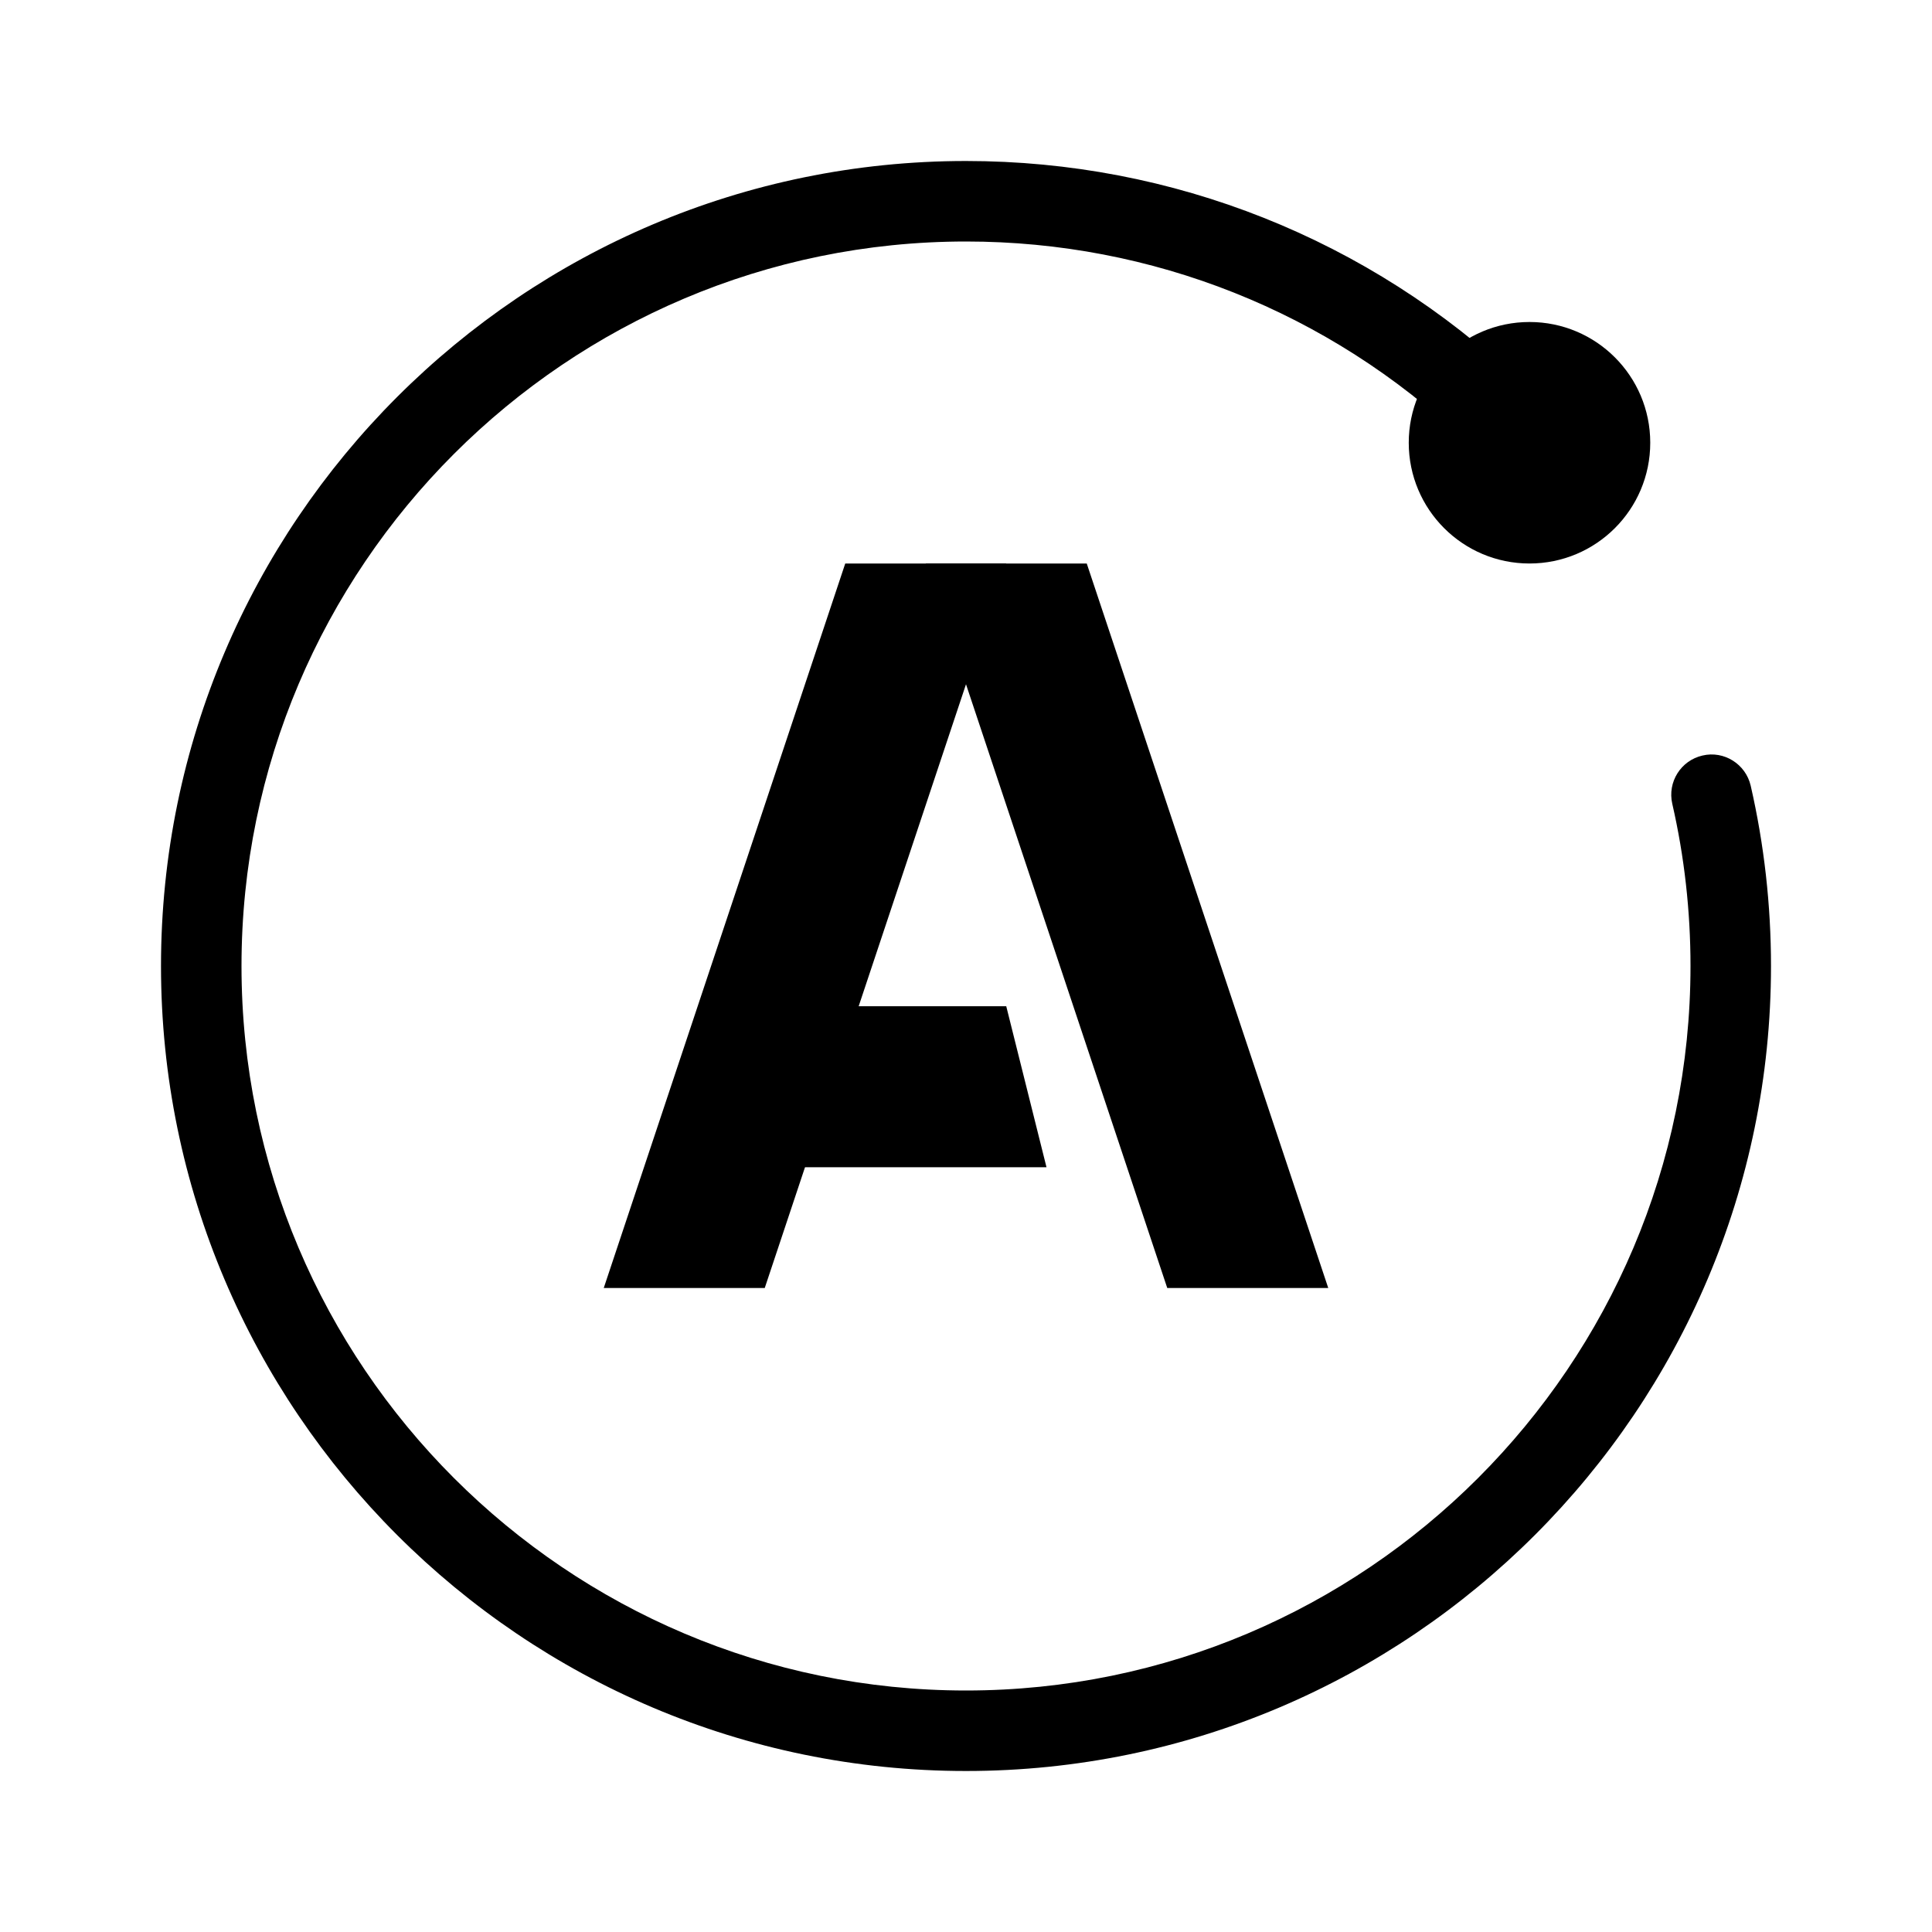
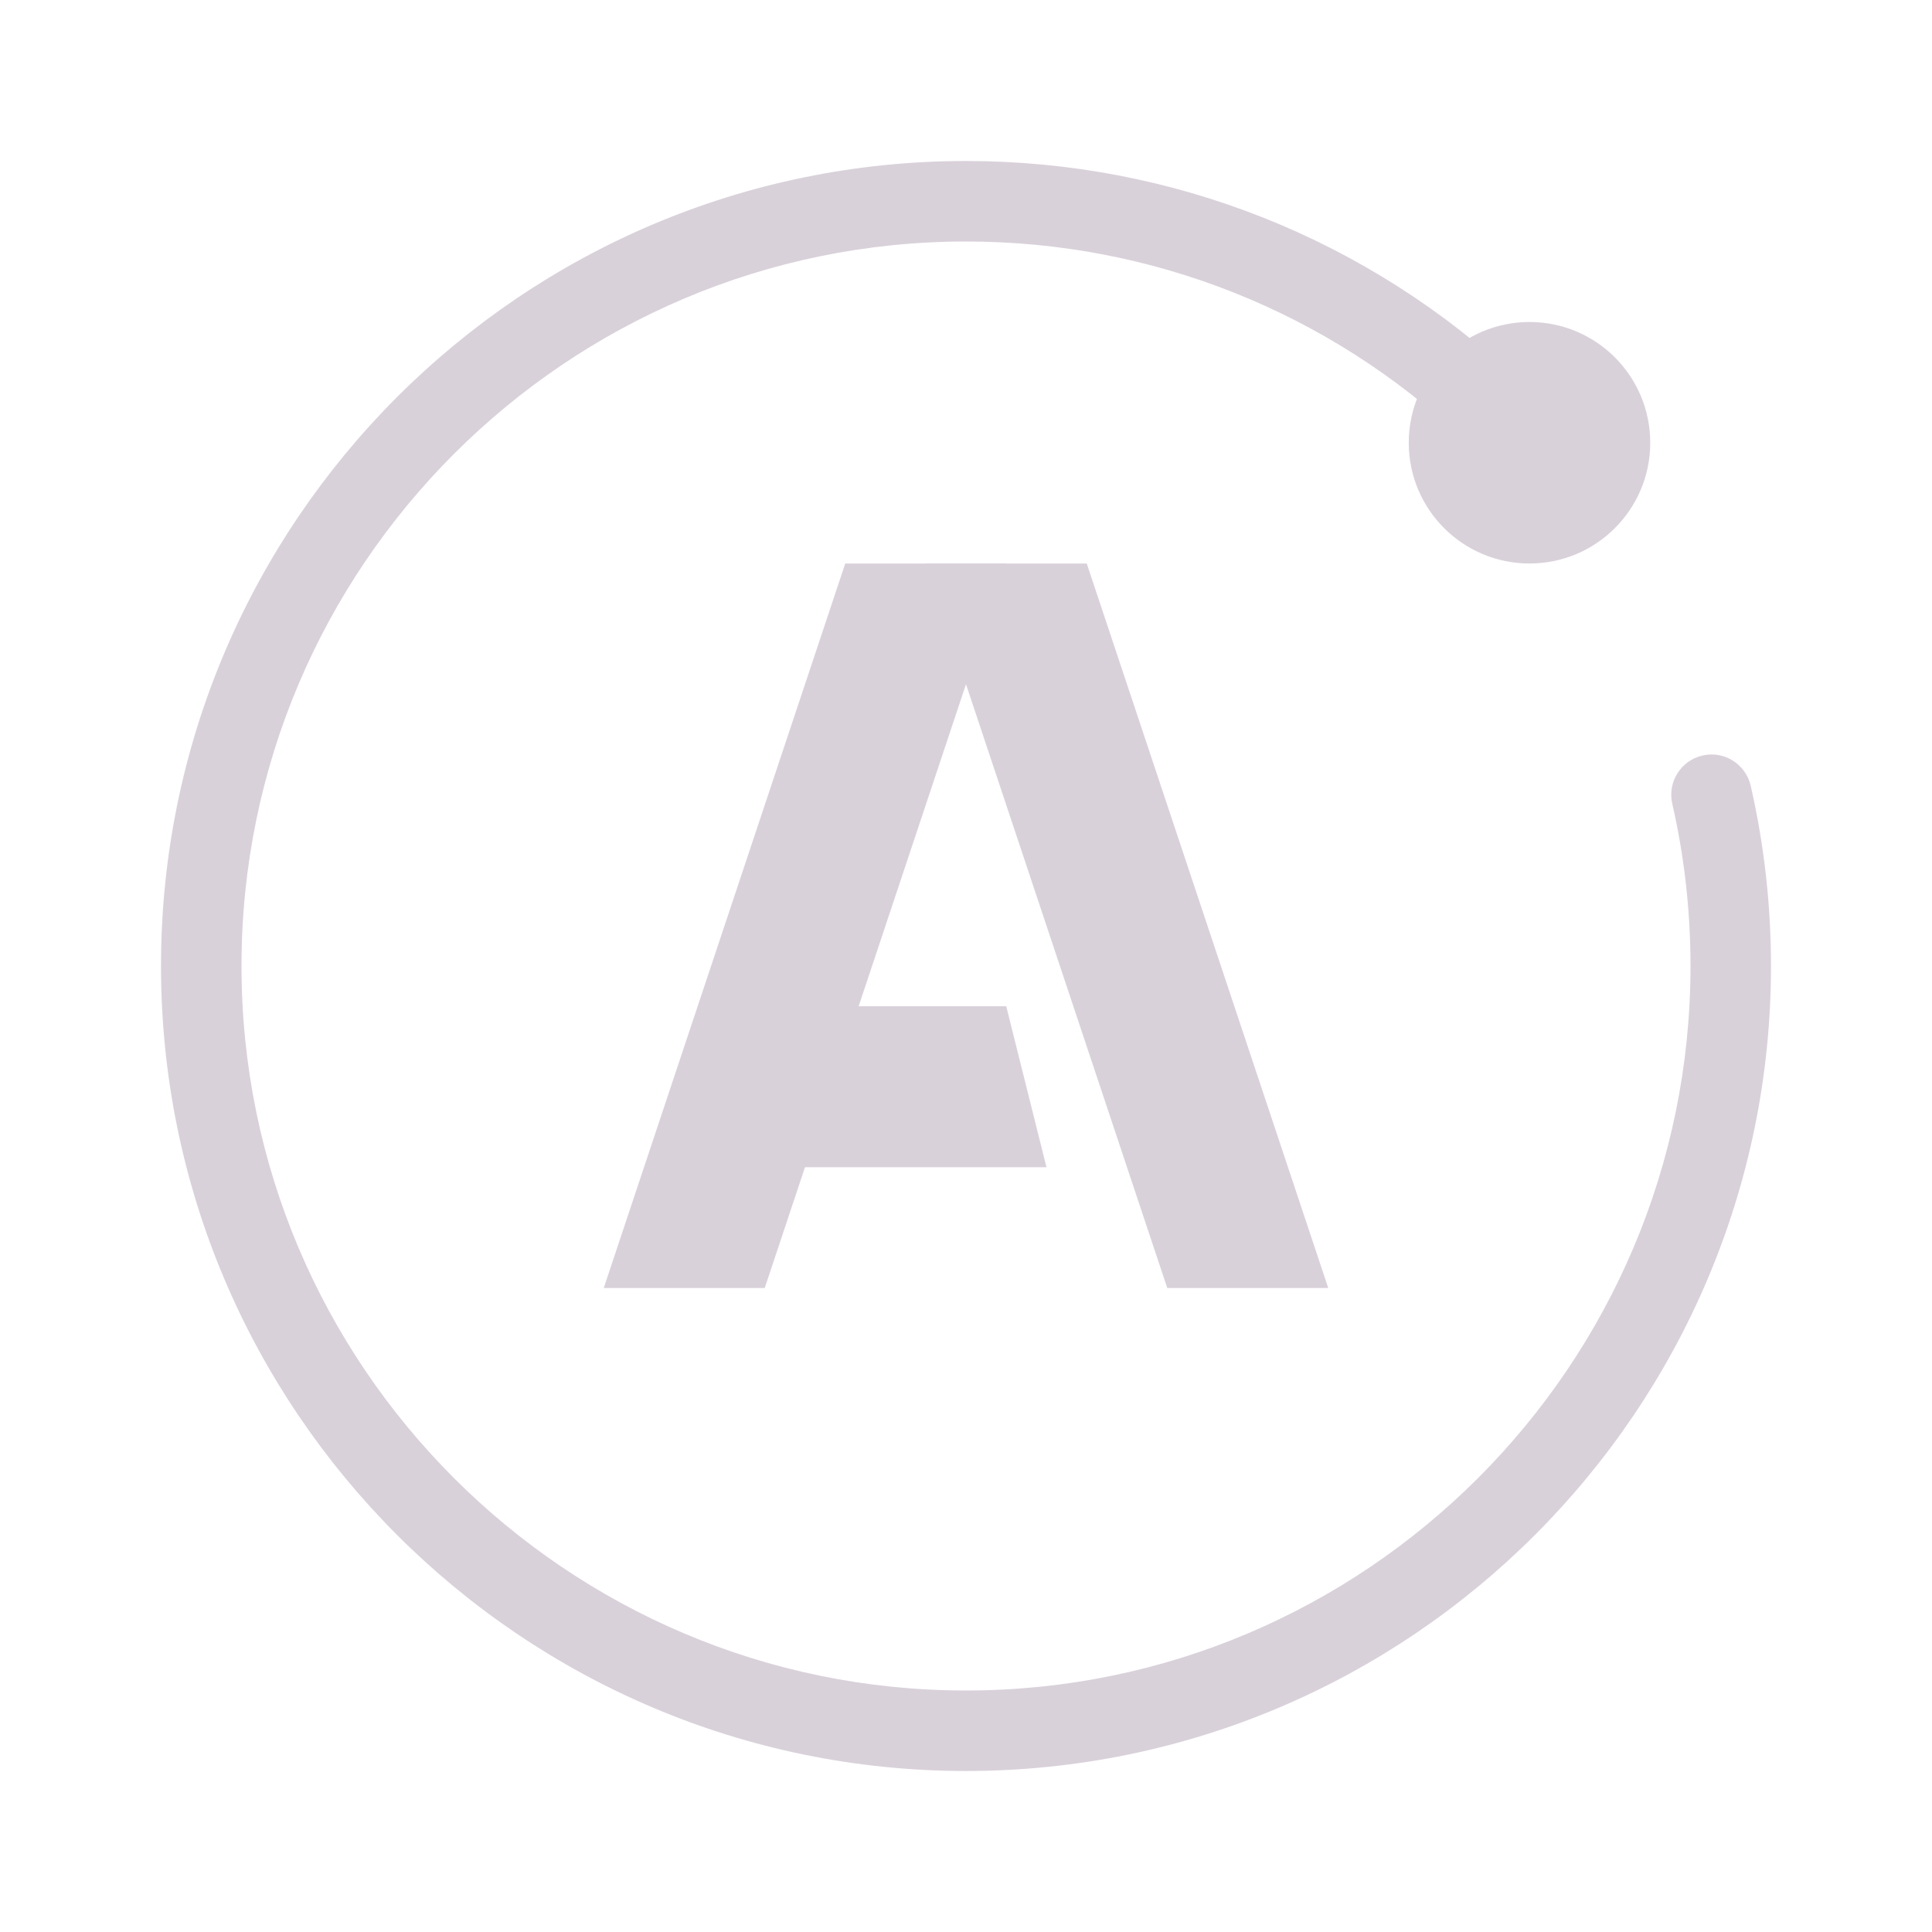
- <svg xmlns="http://www.w3.org/2000/svg" viewBox="0,0,256,256" width="50px" height="50px">
-   <g fill="#000000" fill-rule="nonzero" stroke="none" stroke-width="1" stroke-linecap="butt" stroke-linejoin="miter" stroke-miterlimit="10" stroke-dasharray="" stroke-dashoffset="0" font-family="none" font-weight="none" font-size="none" text-anchor="none" style="mix-blend-mode: normal">
+ <svg xmlns="http://www.w3.org/2000/svg" viewBox="0,0,256,256" width="50px" height="50px" fill="#D9D1DA" stroke="#252325">
+   <g fill="#D9D1DA" fill-rule="nonzero" stroke="none" stroke-width="1" stroke-linecap="butt" stroke-linejoin="miter" stroke-miterlimit="10" stroke-dasharray="" stroke-dashoffset="0" font-family="none" font-weight="none" font-size="none" text-anchor="none" style="mix-blend-mode: normal">
    <g transform="scale(5.33333,5.33333)">
      <path d="M24,44c-11.028,0 -20,-8.972 -20,-20c0,-11.028 8.972,-20 20,-20c5.133,0 10.013,1.942 13.741,5.467c0.401,0.379 0.419,1.013 0.039,1.414c-0.38,0.403 -1.014,0.418 -1.414,0.04c-3.354,-3.173 -7.746,-4.921 -12.366,-4.921c-9.925,0 -18,8.075 -18,18c0,9.925 8.075,18 18,18c9.925,0 18,-8.075 18,-18c0,-1.363 -0.152,-2.719 -0.453,-4.031c-0.123,-0.539 0.213,-1.075 0.751,-1.198c0.535,-0.127 1.074,0.212 1.198,0.751c0.334,1.458 0.504,2.965 0.504,4.478c0,11.028 -8.972,20 -20,20z" />
      <circle cx="38" cy="11" r="3" />
      <path d="M25,14h-4l-6,18h4z" />
      <path d="M23,14h4l6,18h-4z" />
      <path d="M26,29h-7v-4h6z" />
    </g>
  </g>
</svg>
